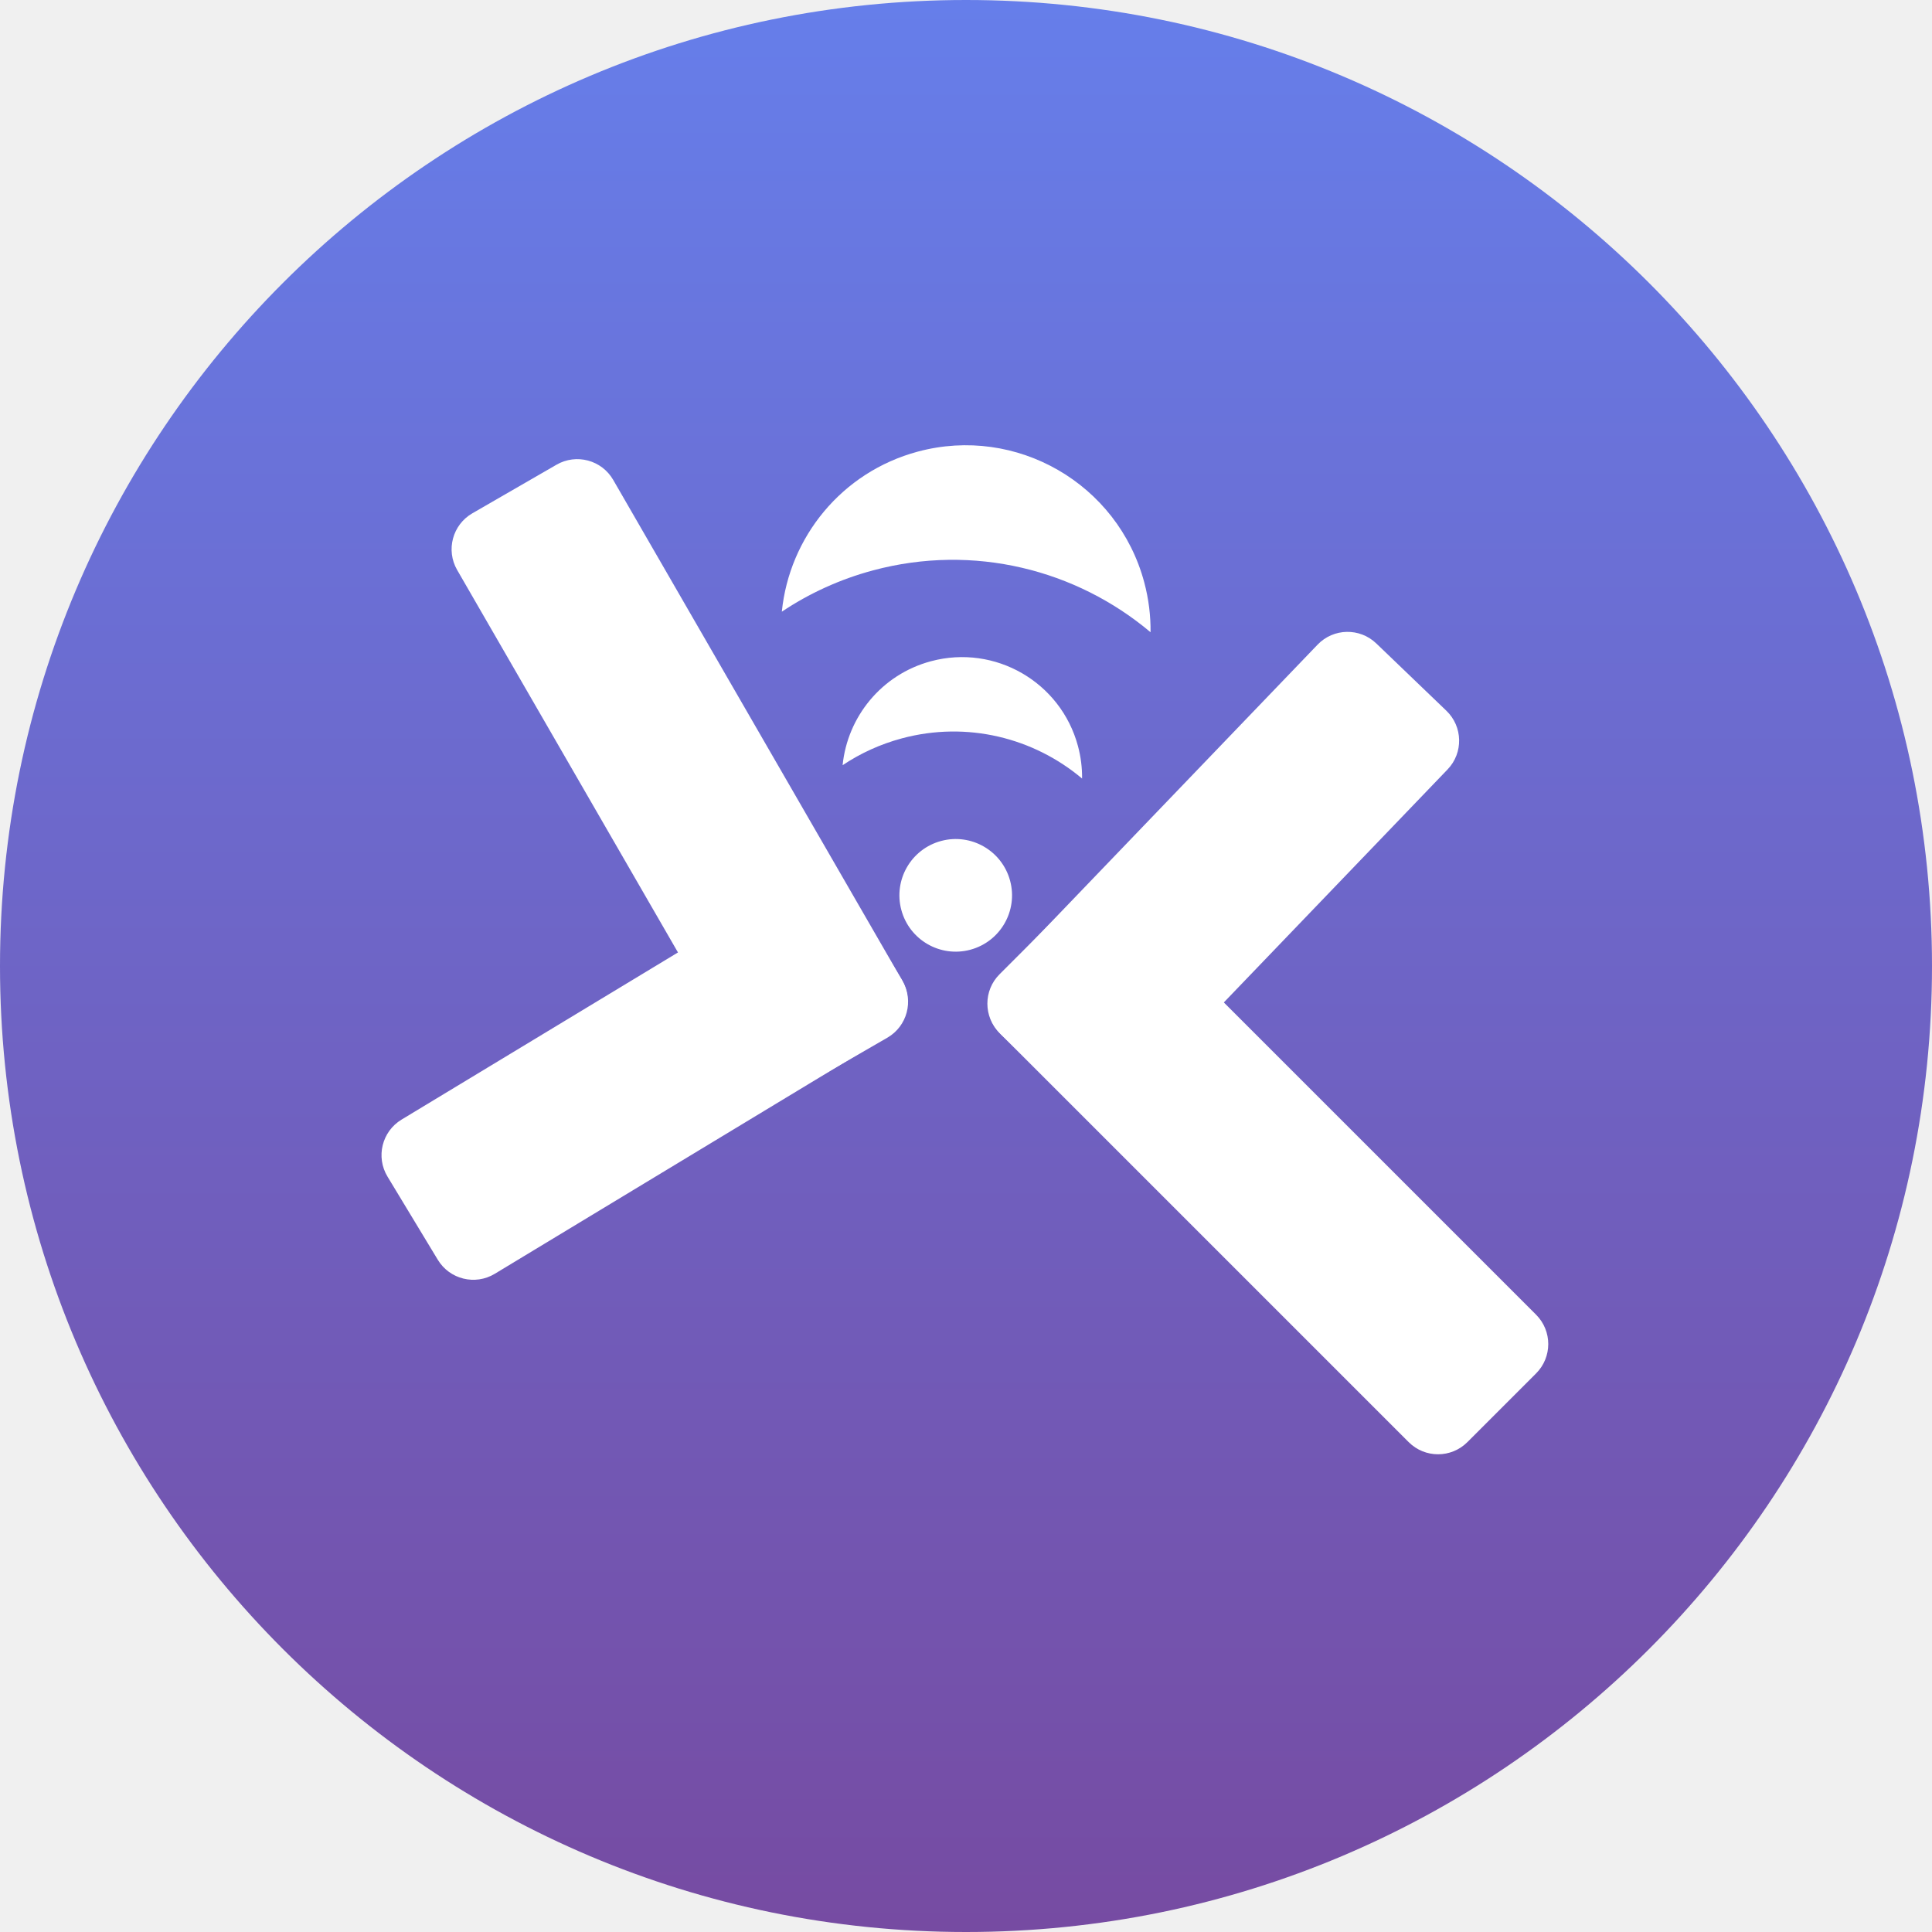
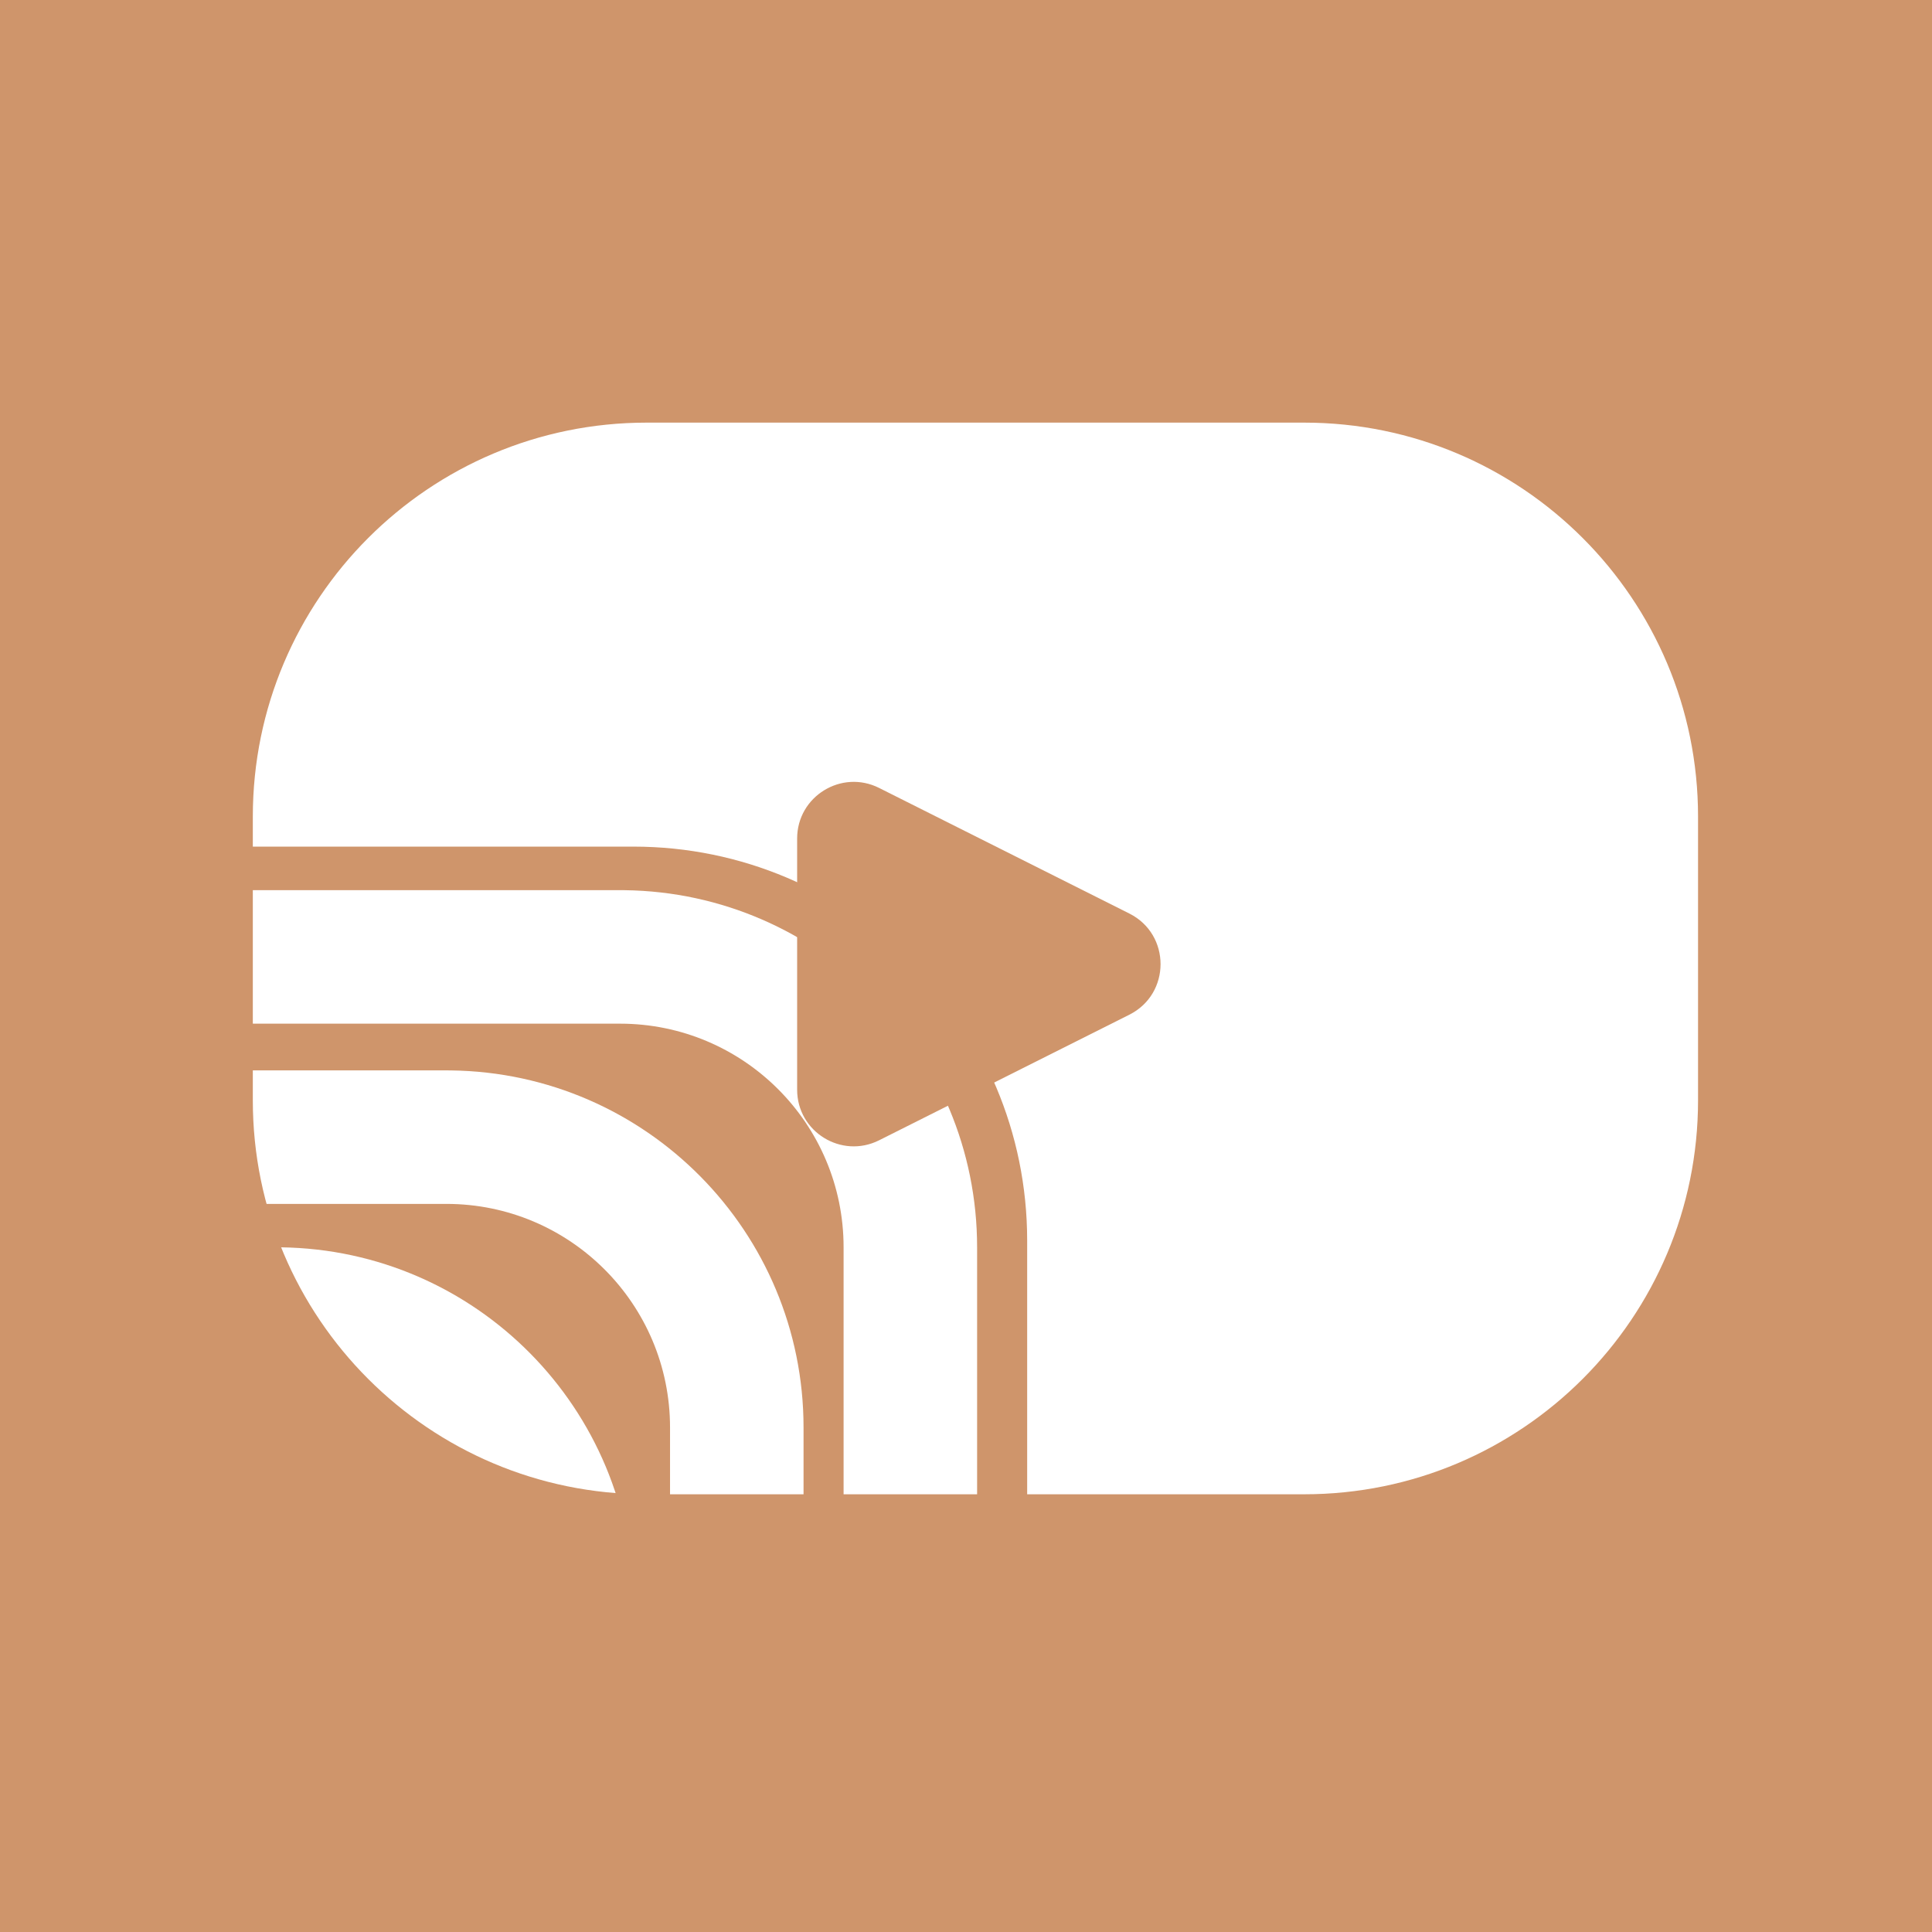
<svg xmlns="http://www.w3.org/2000/svg" width="512" height="512" viewBox="0 0 512 512" fill="none">
-   <circle cx="256" cy="256" r="256" fill="url(#paint0_linear_3_2)" />
-   <rect x="115.653" y="141.53" width="47.752" height="175.341" rx="11" transform="rotate(-30 115.653 141.53)" fill="white" />
-   <rect x="219.9" y="228.081" width="47.752" height="143.623" rx="11" transform="rotate(58.8385 219.9 228.081)" fill="white" />
-   <path d="M286.761 206.323C273.999 195.57 256.36 191.024 239.019 195.67C233.265 197.212 227.989 199.648 223.3 202.787C224.58 190.008 233.58 178.752 246.721 175.231C263.687 170.685 281.126 180.755 285.673 197.721C286.443 200.596 286.793 203.485 286.761 206.323Z" fill="white" />
-   <path d="M304.909 167.551C285.258 150.993 258.098 143.992 231.395 151.146C222.535 153.52 214.412 157.271 207.192 162.103C209.163 142.427 223.021 125.096 243.253 119.675C269.378 112.675 296.231 128.179 303.231 154.303C304.418 158.731 304.957 163.181 304.909 167.551Z" fill="white" />
-   <circle cx="253.276" cy="237.276" r="14.923" transform="rotate(165 253.276 237.276)" fill="white" />
-   <rect x="414.86" y="356.19" width="47.752" height="175.341" rx="11" transform="rotate(135 414.86 356.19)" fill="white" />
-   <rect x="291.764" y="299.569" width="47.752" height="143.623" rx="11" transform="rotate(-136.162 291.764 299.569)" fill="white" />
-   <defs>
-     <linearGradient id="paint0_linear_3_2" x1="256" y1="0" x2="256" y2="512" gradientUnits="userSpaceOnUse">
-       <stop stop-color="#667EEA" />
-       <stop offset="1" stop-color="#764BA2" />
-     </linearGradient>
-   </defs>
+   <path d="M0 0H512V512H0V0Z" fill="#CF956B" />
+   <path d="M345.626 112C403.27 112 450 158.741 450 216.399V291.601C450 349.259 403.27 396 345.626 396H272.21V328.76C272.21 271.102 225.48 224.361 167.836 224.361H67V216.399C67 158.741 113.73 112 171.374 112H345.626Z" fill="white" />
+   <mask id="mask0_74_215" style="mask-type:alpha" maskUnits="userSpaceOnUse" x="67" y="112" width="383" height="284">
+     <path d="M67 216.441C67 158.797 113.73 112.067 171.374 112.067H345.626C403.27 112.067 450 158.797 450 216.441V291.626C450 349.27 403.27 396 345.626 396H171.374C113.73 396 67 349.27 67 291.626V216.441Z" fill="white" />
+   </mask>
+   <g mask="url(#mask0_74_215)">
+     <path d="M-124.058 330.545C-124.058 278.274 -81.684 235.901 -29.413 235.901H164.298C216.569 235.901 258.942 278.274 258.942 330.545V425.189C258.942 477.46 216.569 519.834 164.298 519.834H-29.413C-81.684 519.834 -124.058 477.46 -124.058 425.189V330.545Z" fill="#CF956B" />
+     <path d="M164.298 484.453V519.834H-29.413V484.453H164.298ZM223.561 425.189V330.545C223.561 297.815 197.028 271.282 164.298 271.282H-29.413C-62.144 271.282 -88.677 297.815 -88.677 330.545V425.189C-88.677 457.92 -62.144 484.453 -29.413 484.453V519.834C-81.276 519.834 -123.395 478.119 -124.05 426.413L-124.058 425.189V330.545C-124.058 278.274 -81.684 235.901 -29.413 235.901H164.298L165.521 235.908C217.228 236.563 258.942 278.683 258.942 330.545V425.189C258.942 477.052 217.228 519.171 165.521 519.826L164.298 519.834V484.453C197.028 484.453 223.561 457.92 223.561 425.189Z" fill="white" />
+   </g>
+   <mask id="mask1_74_215" style="mask-type:alpha" maskUnits="userSpaceOnUse" x="67" y="112" width="383" height="284">
+     <path d="M67 216.441C67 158.797 113.73 112.067 171.374 112.067H345.626C403.27 112.067 450 158.797 450 216.441V291.626C450 349.27 403.27 396 345.626 396H171.374C113.73 396 67 349.27 67 291.626V216.441Z" fill="white" />
+   </mask>
+   <g mask="url(#mask1_74_215)">
+     <path d="M-170.053 378.309C-170.053 326.039 -127.679 283.665 -75.409 283.665H118.303C170.573 283.665 212.947 326.039 212.947 378.31V472.954C212.947 525.224 170.573 567.598 118.303 567.598H-75.409C-127.679 567.598 -170.053 525.224 -170.053 472.954V378.309Z" fill="#CF956B" />
+     <path d="M118.303 532.217V567.598H-75.409V532.217H118.303ZM177.566 472.954V378.31C177.566 345.579 151.033 319.046 118.303 319.046H-75.409C-108.139 319.046 -134.672 345.579 -134.672 378.31V472.954C-134.672 505.684 -108.139 532.217 -75.409 532.217V567.598C-127.271 567.598 -169.39 525.884 -170.045 474.177L-170.053 472.954V378.31C-170.053 326.039 -127.679 283.665 -75.409 283.665H118.303L119.526 283.673C171.233 284.328 212.947 326.447 212.947 378.31V472.954C212.947 524.816 171.233 566.936 119.526 567.59L118.303 567.598V532.217C151.033 532.217 177.566 505.684 177.566 472.954Z" fill="white" />
+   </g>
+   <mask id="mask2_74_215" style="mask-type:alpha" maskUnits="userSpaceOnUse" x="67" y="112" width="383" height="284">
+     <path d="M67 216.441C67 158.797 113.73 112.067 171.374 112.067H345.626C403.27 112.067 450 158.797 450 216.441V291.626C450 349.27 403.27 396 345.626 396H171.374C113.73 396 67 349.27 67 291.626V216.441Z" fill="white" />
+   </mask>
+   <g mask="url(#mask2_74_215)">
+     <path d="M-215.164 425.189C-215.164 372.919 -172.79 330.545 -120.52 330.545H73.192C125.462 330.545 167.836 372.919 167.836 425.189V519.834C167.836 572.104 125.462 614.478 73.192 614.478H-120.52C-172.79 614.478 -215.164 572.104 -215.164 519.834V425.189Z" fill="#CF956B" />
+     <path d="M73.192 579.097V614.478H-120.52V579.097H73.192ZM132.455 519.834V425.189C132.455 392.459 105.922 365.926 73.192 365.926H-120.52C-153.25 365.926 -179.783 392.459 -179.783 425.189V519.834C-179.783 552.564 -153.25 579.097 -120.52 579.097V614.478C-172.382 614.478 -214.501 572.764 -215.156 521.057L-215.164 519.834V425.189C-215.164 372.919 -172.79 330.545 -120.52 330.545H73.192L74.415 330.553C126.122 331.208 167.836 373.327 167.836 425.189V519.834C167.836 571.696 126.122 613.815 74.415 614.47L73.192 614.478V579.097C105.922 579.097 132.455 552.564 132.455 519.834Z" fill="white" />
+   </g>
+   <path d="M299.288 242.094C310.317 247.629 310.317 263.371 299.288 268.906L232.978 302.186C223.004 307.192 211.25 299.94 211.25 288.779L211.25 222.221C211.25 211.06 223.004 203.808 232.978 208.814L299.288 242.094Z" fill="#CF956B" />
</svg>
